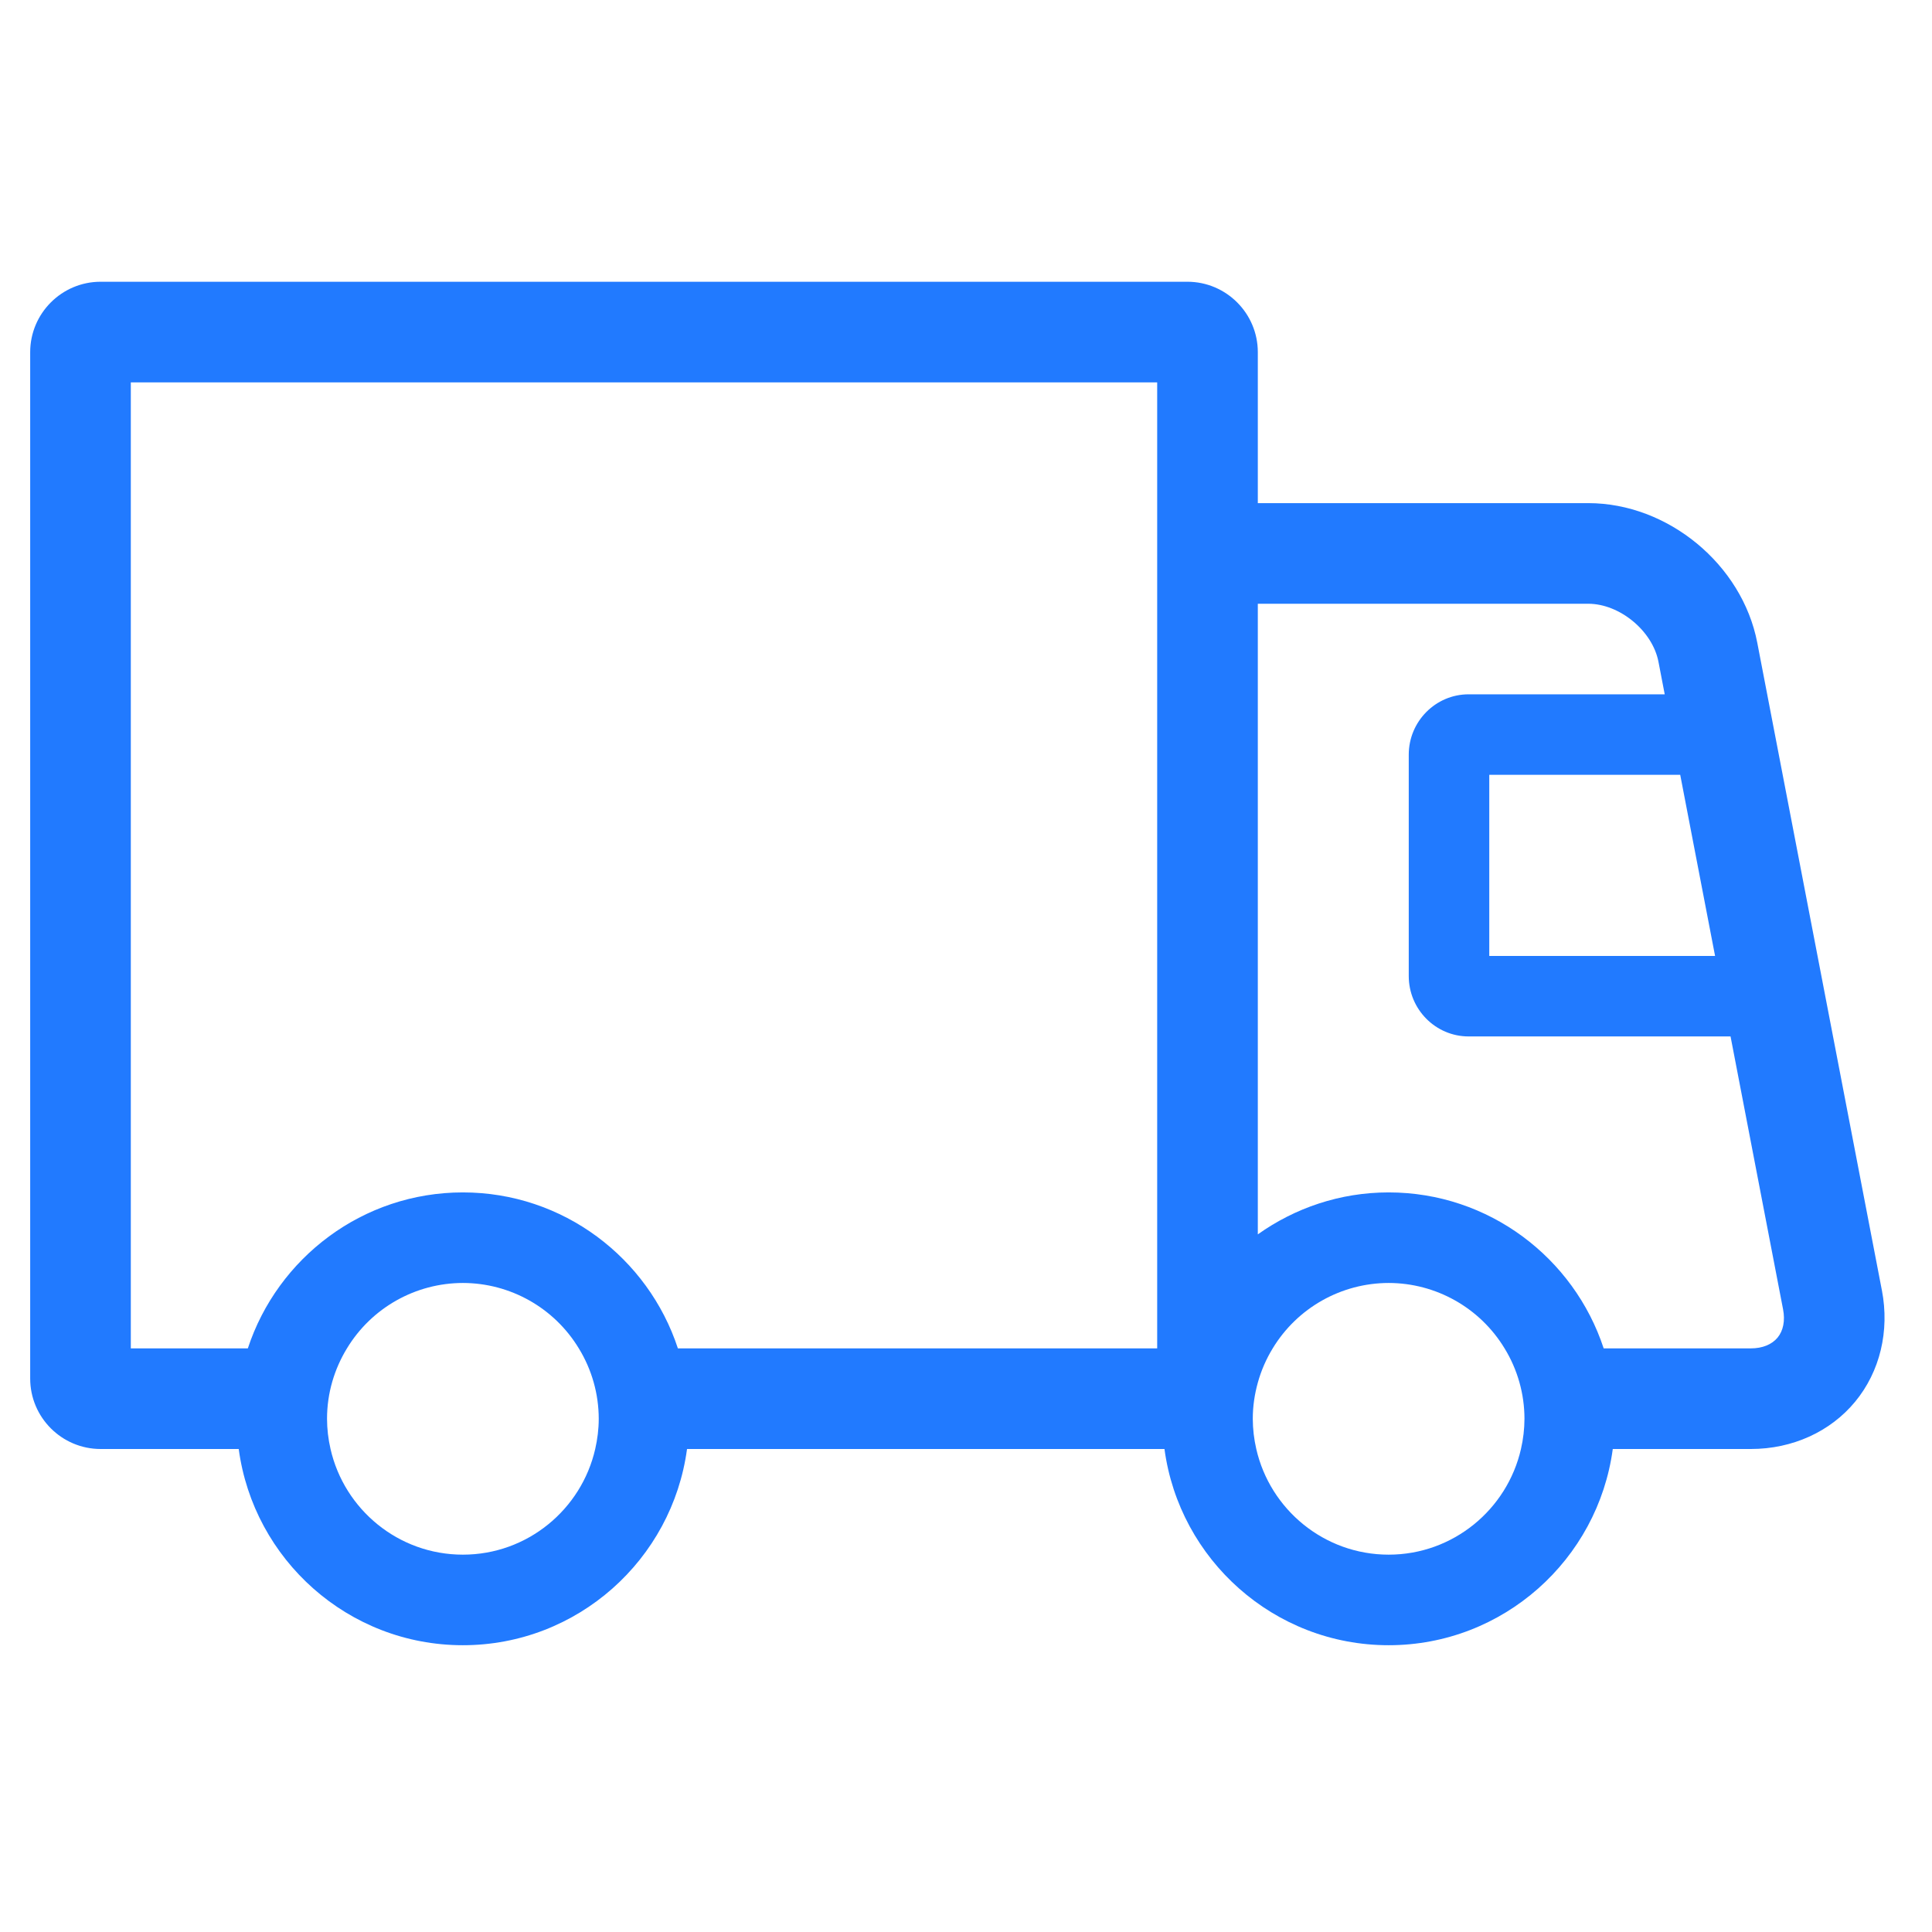
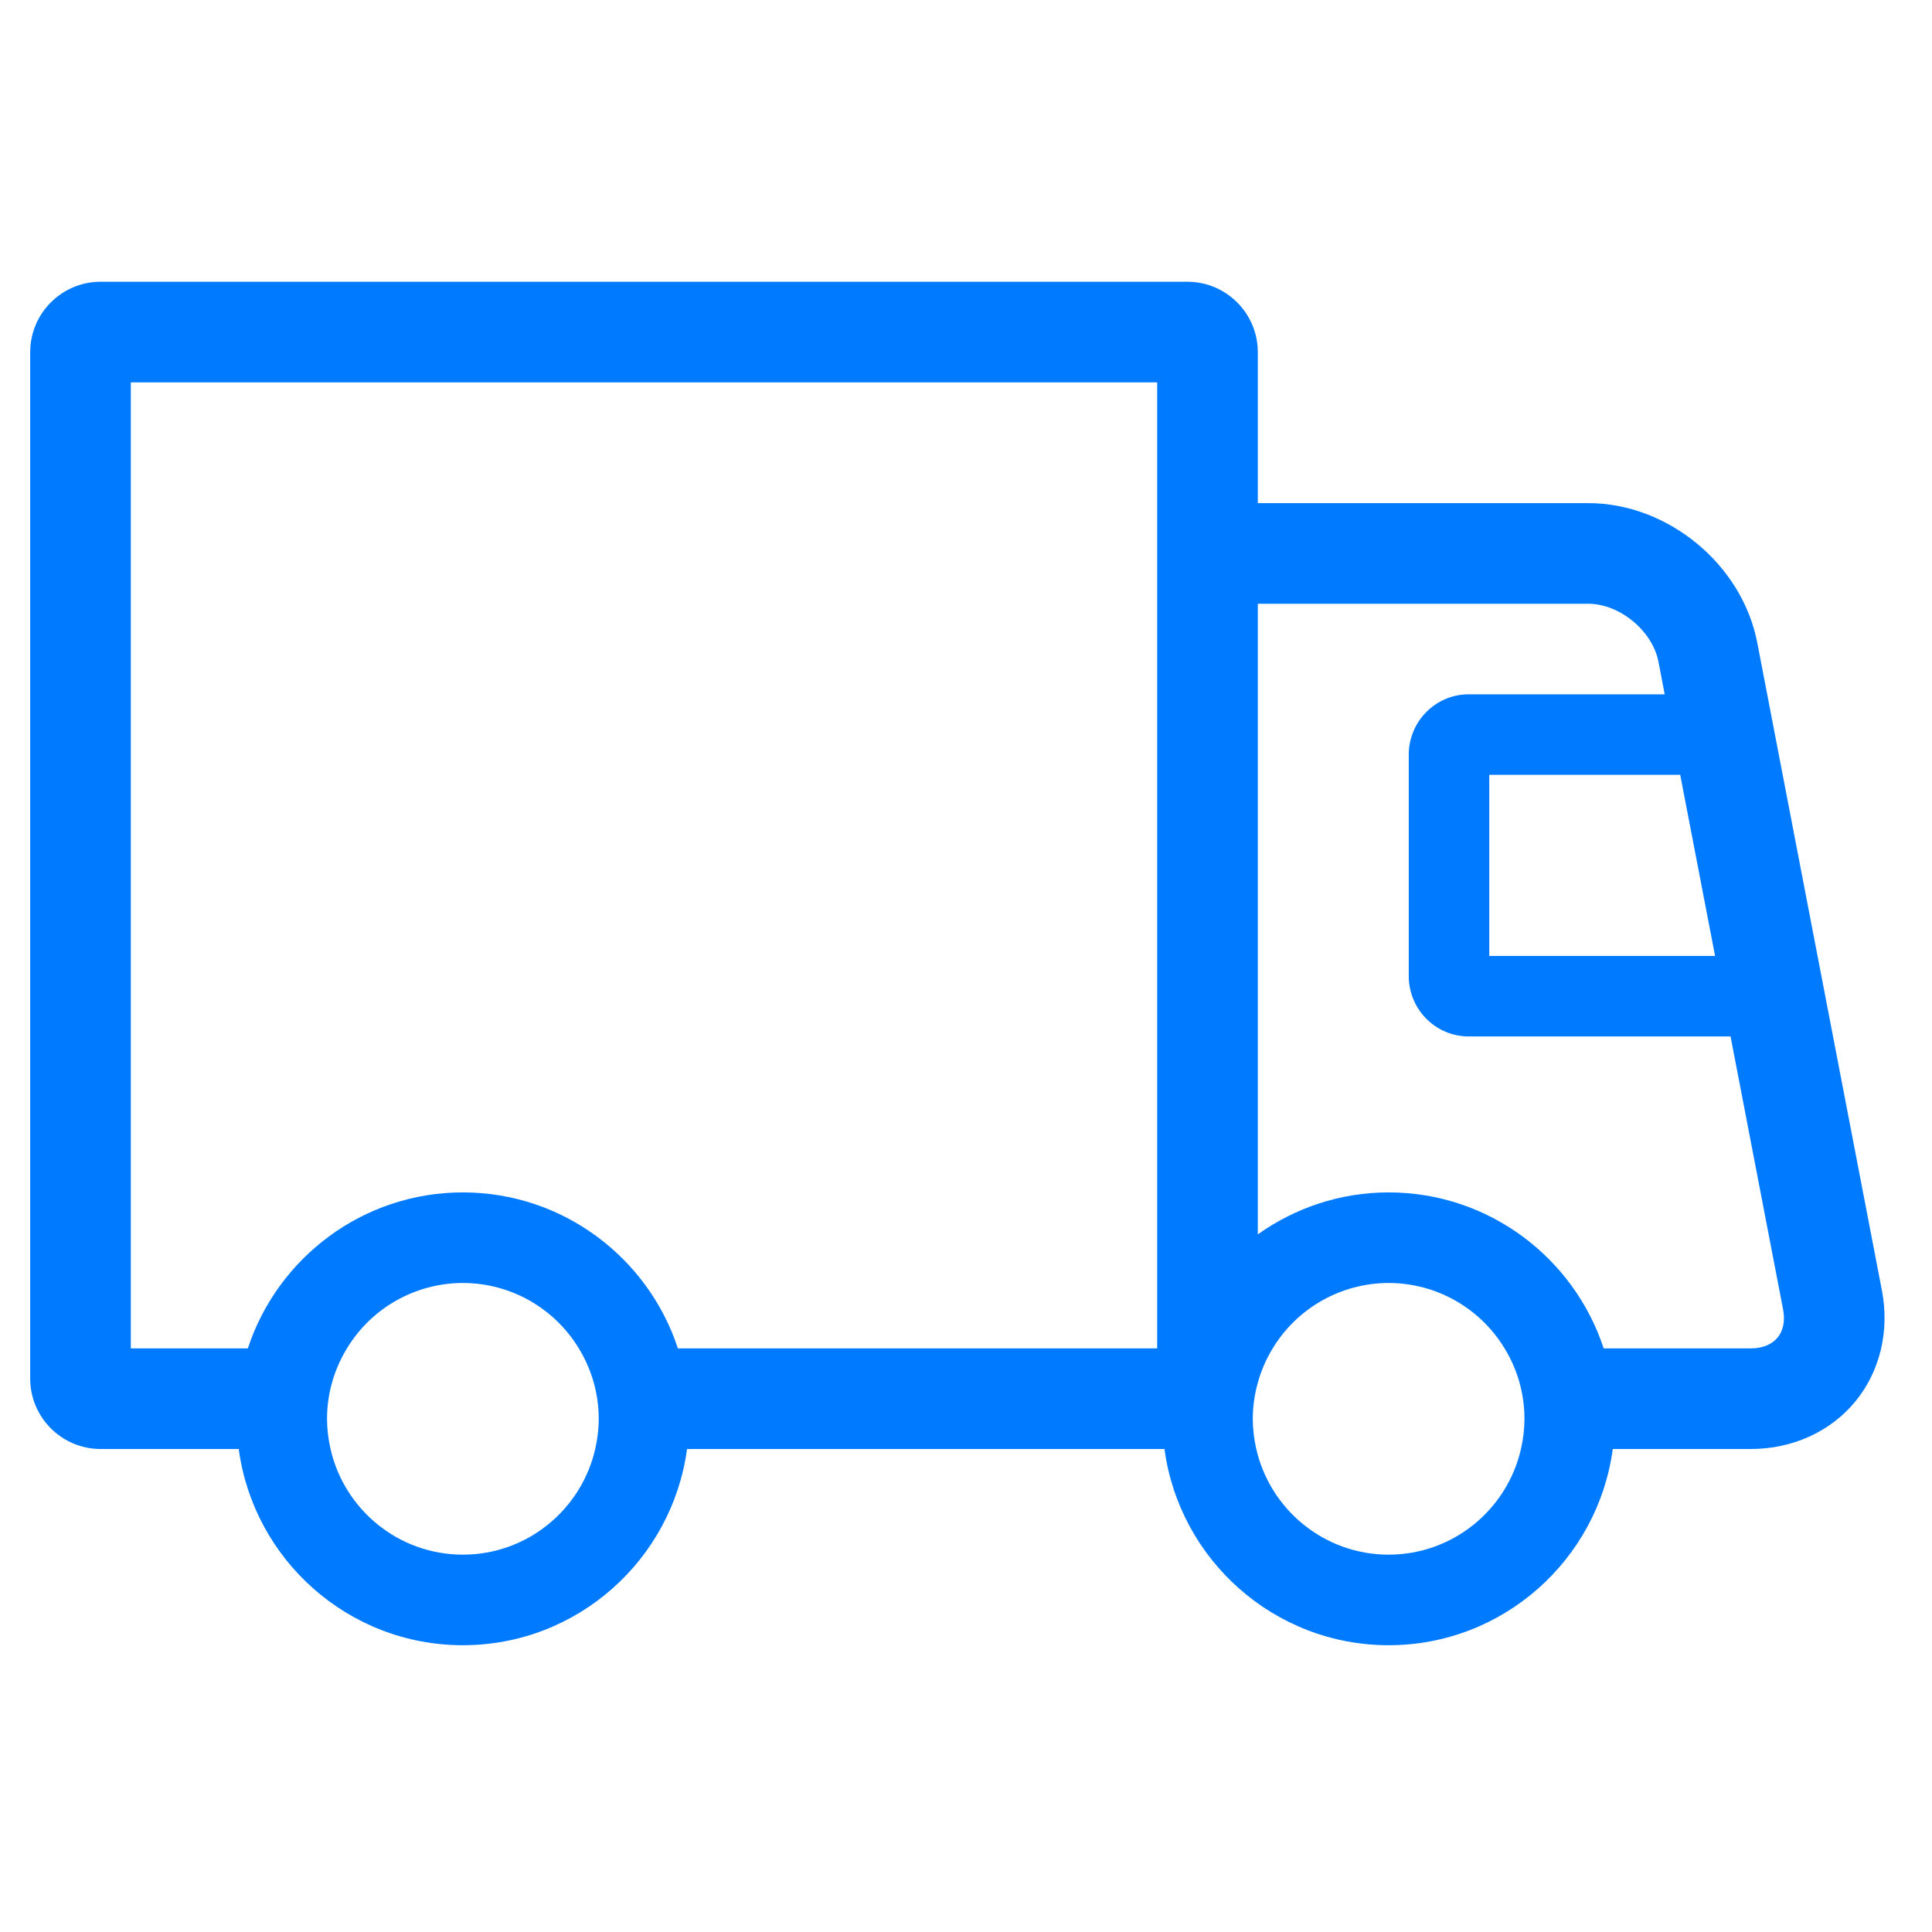
- <svg xmlns="http://www.w3.org/2000/svg" width="96" height="96" viewBox="0 0 96 96" fill="#217aff">
+ <svg xmlns="http://www.w3.org/2000/svg" width="96" height="96" viewBox="0 0 96 96" fill="#007aff">
  <path d="M88.326 66.466c-.285.344-.755.534-1.326.534h-7.314c-1.475-4.493-5.704-7.75-10.684-7.75-2.423 0-4.664.778-6.502 2.085V30h16.418c1.563 0 3.194 1.347 3.49 2.883l.311 1.617h-9.743c-1.64 0-2.976 1.346-2.976 3v11c0 1.654 1.335 3 2.976 3H85.99l2.61 13.562c.108.56.011 1.059-.274 1.404zM75.576 72c-.685 3.002-3.37 5.25-6.574 5.25-3.207 0-5.892-2.248-6.578-5.25a6.76 6.76 0 01-.174-1.502c0-.622.091-1.221.25-1.794A6.695 6.695 0 0163.24 67a6.749 6.749 0 015.762-3.25 6.747 6.747 0 015.76 3.25 6.707 6.707 0 01.988 3.498A6.76 6.76 0 0175.576 72zm9.645-24.5h-11.22v-9h9.488l1.732 9zM57.501 67H33.684C32.21 62.507 27.981 59.25 23 59.25c-4.98 0-9.209 3.257-10.685 7.75H6.5V19h51v48zm-27.925 5c-.685 3.002-3.37 5.25-6.576 5.25-3.206 0-5.892-2.248-6.576-5.25a6.743 6.743 0 01-.174-1.5c0-1.282.366-2.478.99-3.5A6.745 6.745 0 0123 63.75 6.745 6.745 0 0128.761 67a6.703 6.703 0 01.99 3.5c0 .516-.065 1.017-.175 1.5zm63.934-7.883l-6.192-32.18C86.57 28.048 82.88 25 78.918 25H62.5v-7.5c0-1.93-1.57-3.5-3.5-3.5H5c-1.93 0-3.5 1.57-3.5 3.5v51C1.5 70.43 3.07 72 5 72h6.862c.737 5.495 5.444 9.75 11.138 9.75 5.693 0 10.401-4.255 11.138-9.75h23.724c.738 5.495 5.446 9.75 11.14 9.75 5.692 0 10.398-4.255 11.136-9.75H87c2.06 0 3.948-.856 5.181-2.35 1.234-1.494 1.718-3.51 1.33-5.533z" />
</svg>
